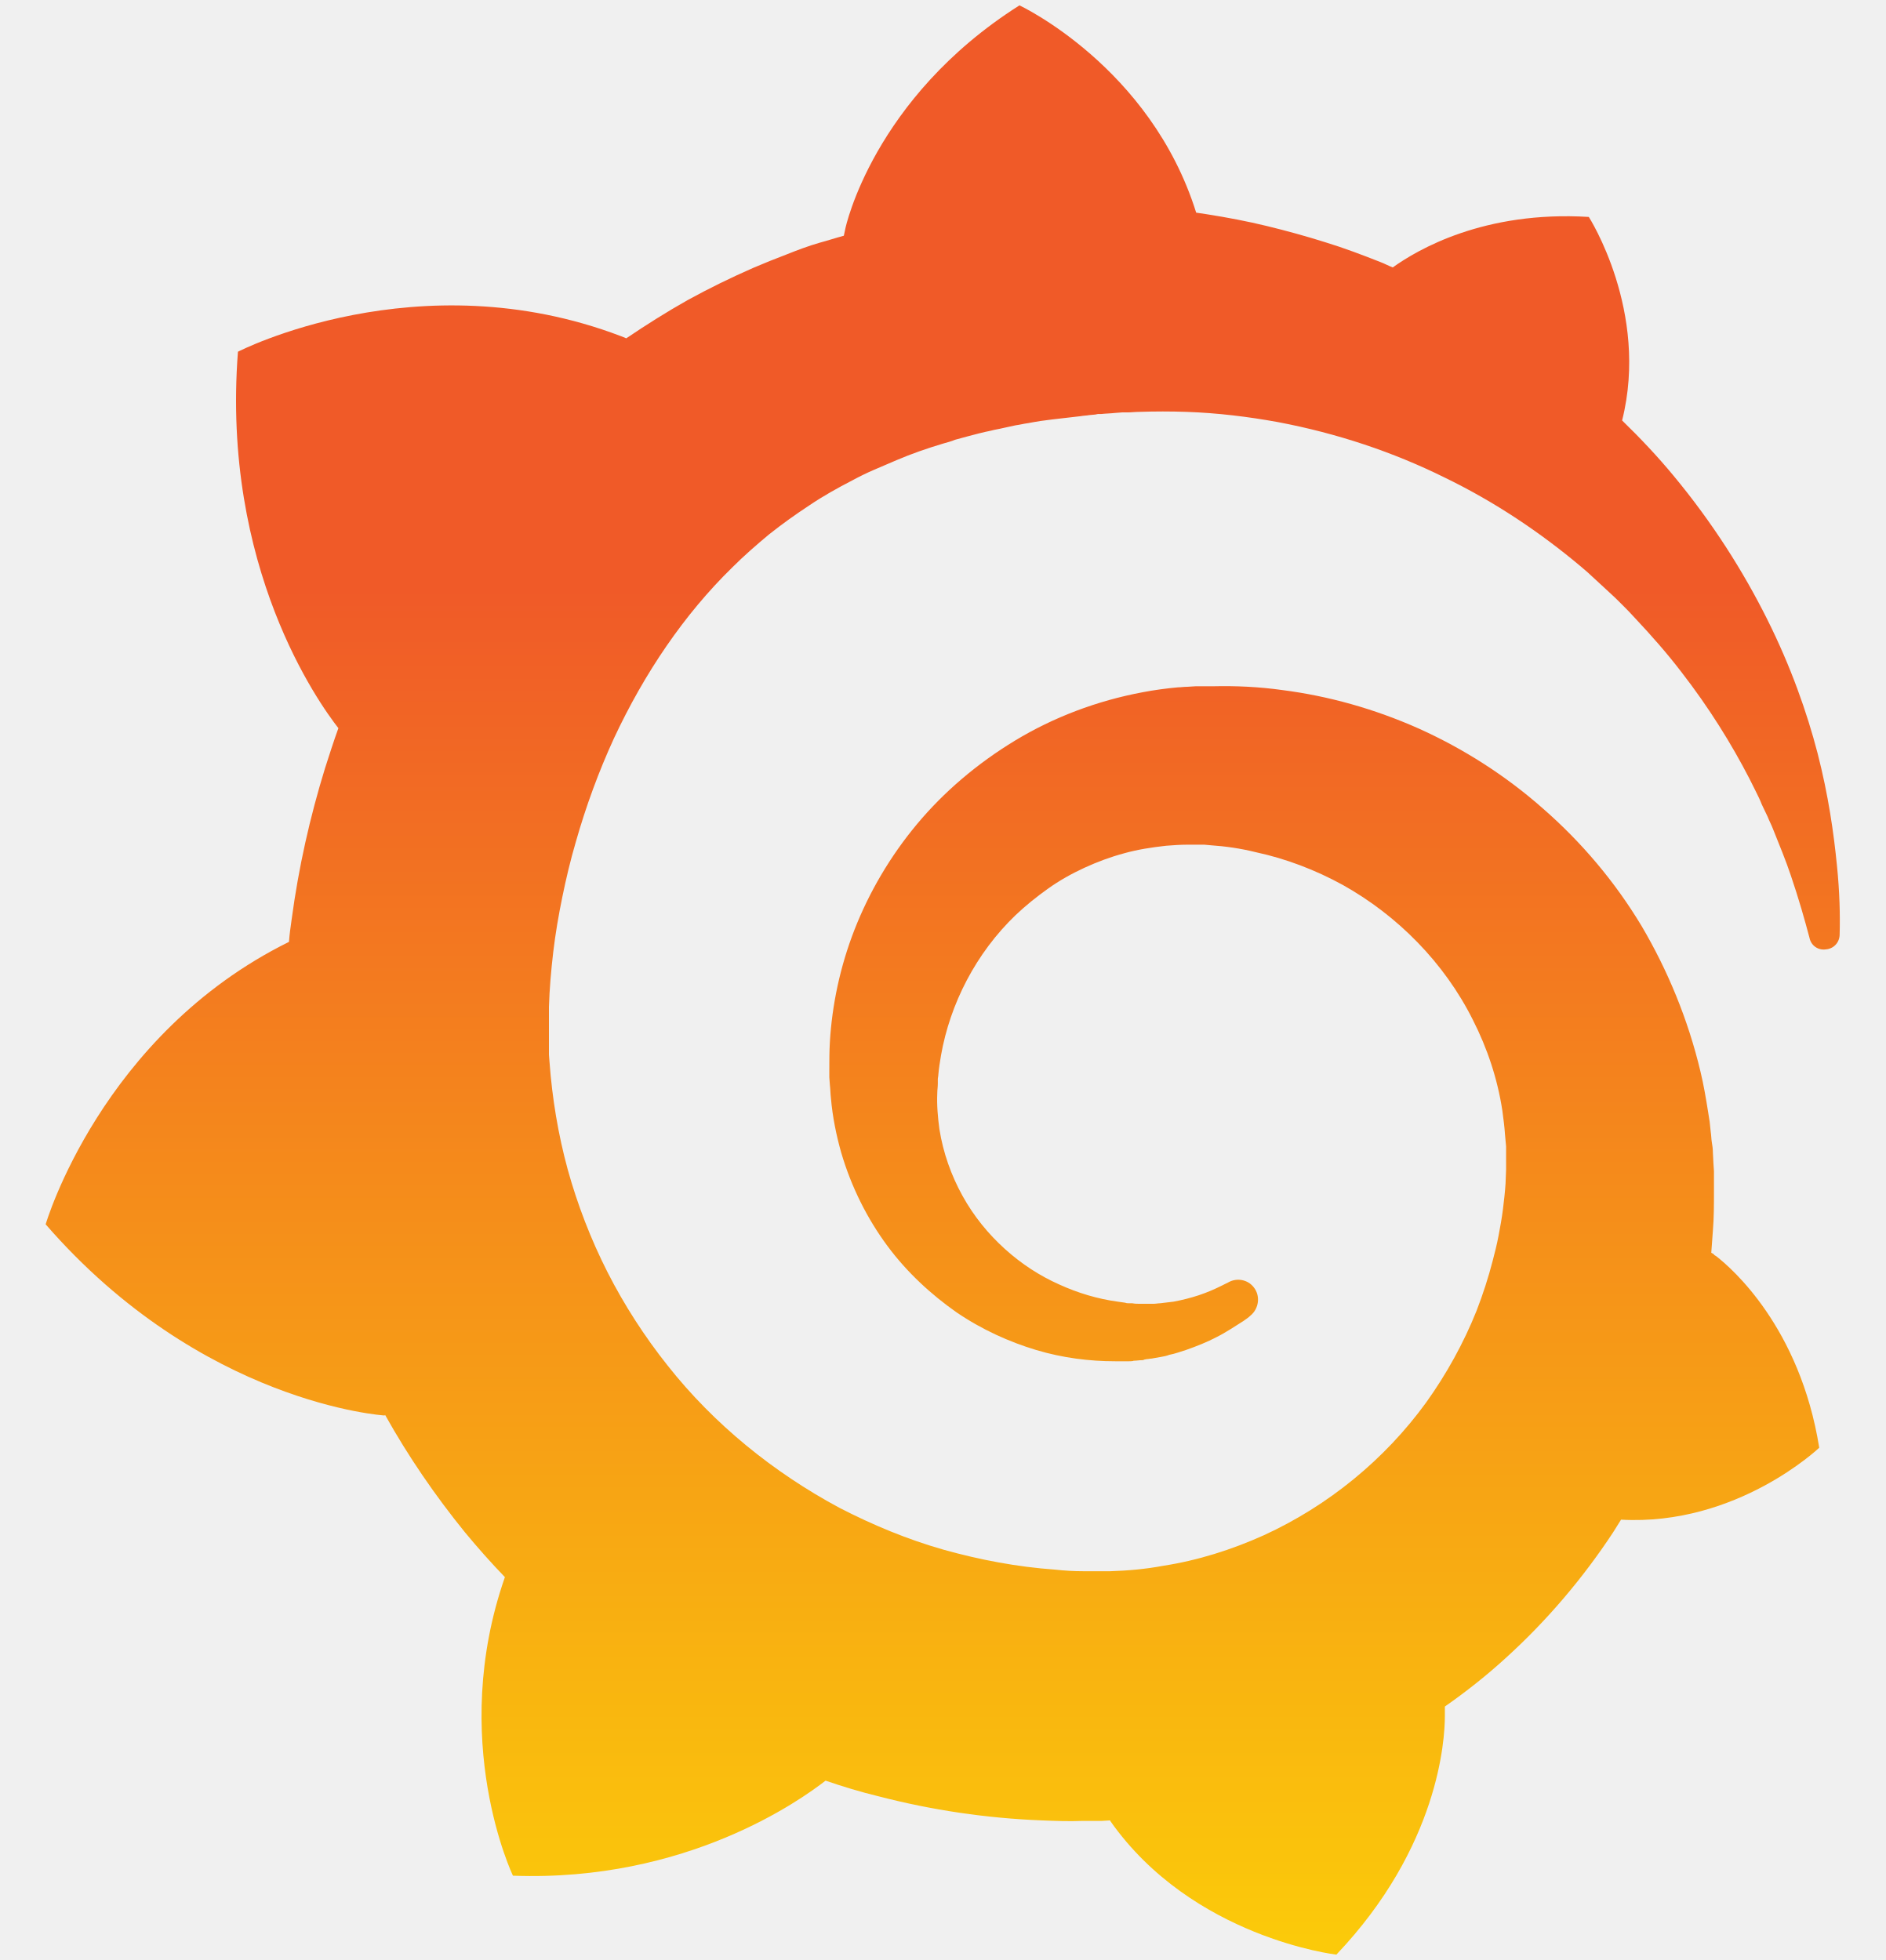
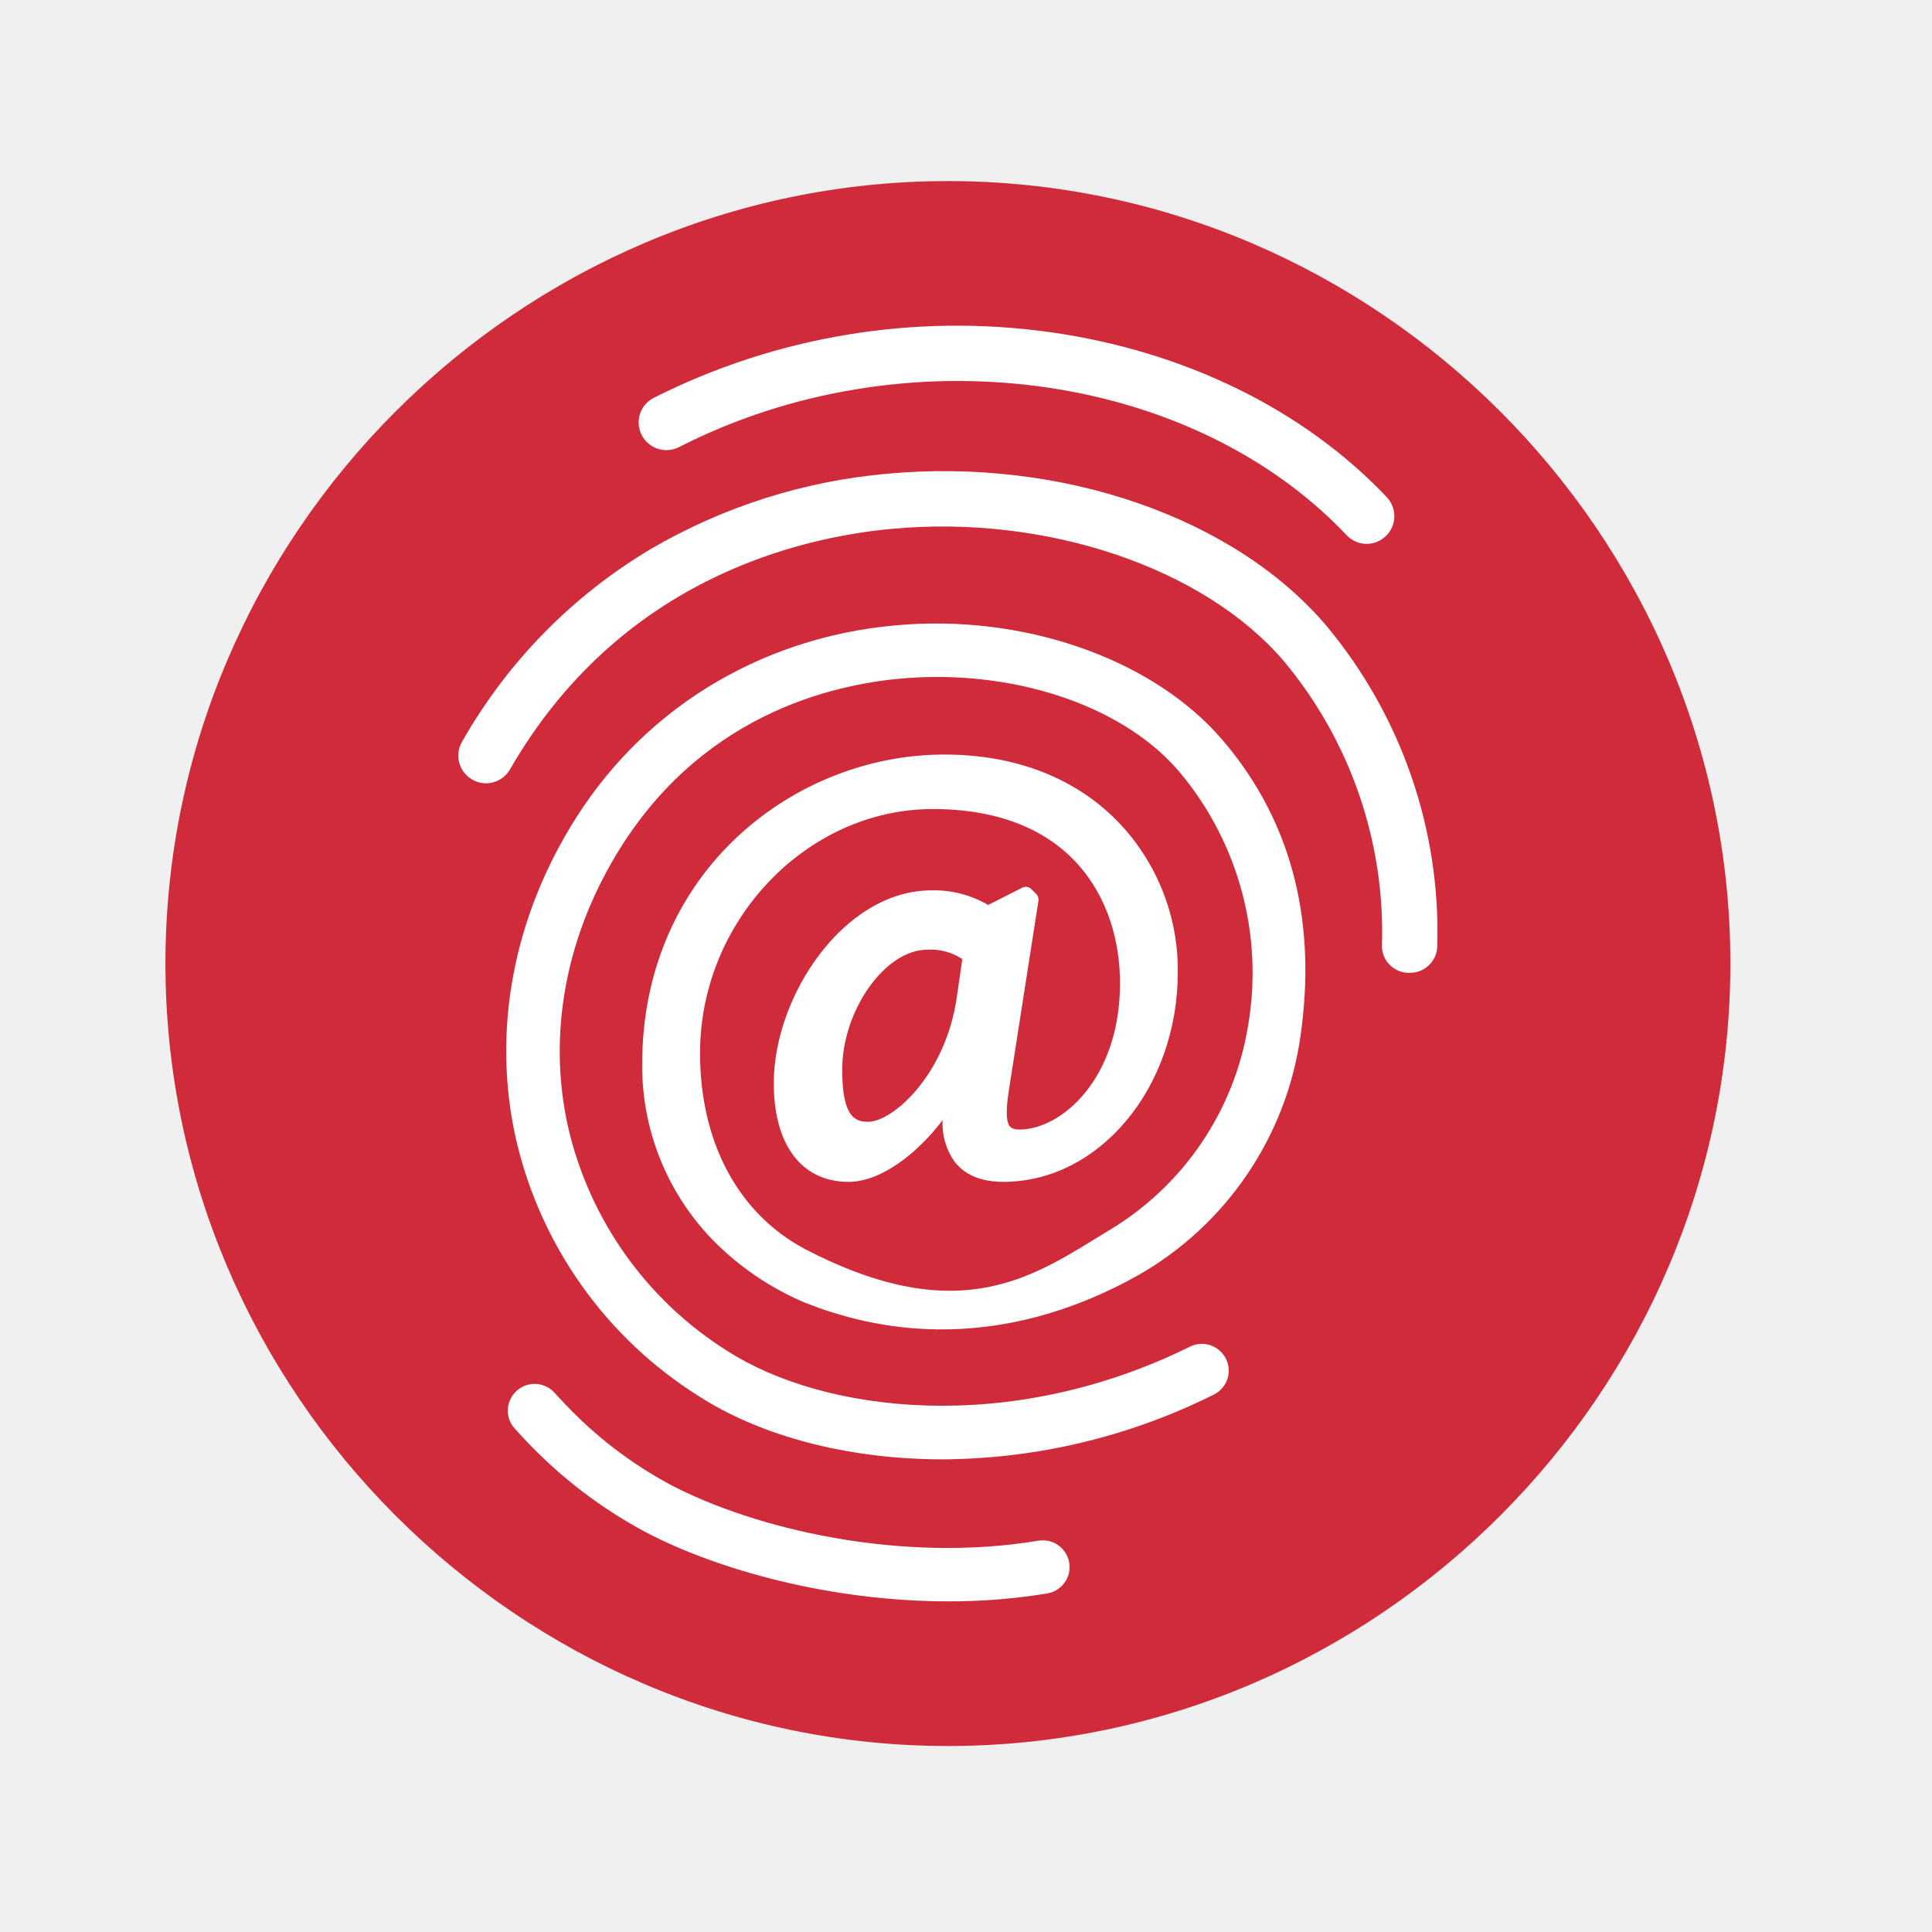
- <svg xmlns="http://www.w3.org/2000/svg" version="1.1" id="Layer_1" x="0px" y="0px" width="351px" height="365px" viewBox="0 0 351 365" style="enable-background:new 0 0 351 365;" xml:space="preserve">
-   <style type="text/css">
- 	.st0{fill:url(#SVGID_1_);}
- </style>
-   <g id="Layer_1_1_">
- </g>
-   <linearGradient id="SVGID_1_" gradientUnits="userSpaceOnUse" x1="175.5" y1="30%" x2="175.5" y2="99%">
-     <stop offset="0" style="stop-color:#F05A28" />
-     <stop offset="1" style="stop-color:#FBCA0A" />
-   </linearGradient>
-   <path class="st0" d="M342,161.2c-0.6-6.1-1.6-13.1-3.6-20.9c-2-7.7-5-16.2-9.4-25c-4.4-8.8-10.1-17.9-17.5-26.8  c-2.9-3.5-6.1-6.9-9.5-10.2c5.1-20.3-6.2-37.9-6.2-37.9c-19.5-1.2-31.9,6.1-36.5,9.4c-0.8-0.3-1.5-0.7-2.3-1  c-3.3-1.3-6.7-2.6-10.3-3.7c-3.5-1.1-7.1-2.1-10.8-3c-3.7-0.9-7.4-1.6-11.2-2.2c-0.7-0.1-1.3-0.2-2-0.3  c-8.5-27.2-32.9-38.6-32.9-38.6c-27.3,17.3-32.4,41.5-32.4,41.5s-0.1,0.5-0.3,1.4c-1.5,0.4-3,0.9-4.5,1.3c-2.1,0.6-4.2,1.4-6.2,2.2  c-2.1,0.8-4.1,1.6-6.2,2.5c-4.1,1.8-8.2,3.8-12.2,6c-3.9,2.2-7.7,4.6-11.4,7.1c-0.5-0.2-1-0.4-1-0.4c-37.8-14.4-71.3,2.9-71.3,2.9  c-3.1,40.2,15.1,65.5,18.7,70.1c-0.9,2.5-1.7,5-2.5,7.5c-2.8,9.1-4.9,18.4-6.2,28.1c-0.2,1.4-0.4,2.8-0.5,4.2  C18.8,192.7,8.5,228,8.5,228c29.1,33.5,63.1,35.6,63.1,35.6c0,0,0.1-0.1,0.1-0.1c4.3,7.7,9.3,15,14.9,21.9c2.4,2.9,4.8,5.6,7.4,8.3  c-10.6,30.4,1.5,55.6,1.5,55.6c32.4,1.2,53.7-14.2,58.2-17.7c3.2,1.1,6.5,2.1,9.8,2.9c10,2.6,20.2,4.1,30.4,4.5  c2.5,0.1,5.1,0.2,7.6,0.1l1.2,0l0.8,0l1.6,0l1.6-0.1l0,0.1c15.3,21.8,42.1,24.9,42.1,24.9c19.1-20.1,20.2-40.1,20.2-44.4l0,0  c0,0,0-0.1,0-0.3c0-0.4,0-0.6,0-0.6l0,0c0-0.3,0-0.6,0-0.9c4-2.8,7.8-5.8,11.4-9.1c7.6-6.9,14.3-14.8,19.9-23.3  c0.5-0.8,1-1.6,1.5-2.4c21.6,1.2,36.9-13.4,36.9-13.4c-3.6-22.5-16.4-33.5-19.1-35.6l0,0c0,0-0.1-0.1-0.3-0.2  c-0.2-0.1-0.2-0.2-0.2-0.2c0,0,0,0,0,0c-0.1-0.1-0.3-0.2-0.5-0.3c0.1-1.4,0.2-2.7,0.3-4.1c0.2-2.4,0.2-4.9,0.2-7.3l0-1.8l0-0.9  l0-0.5c0-0.6,0-0.4,0-0.6l-0.1-1.5l-0.1-2c0-0.7-0.1-1.3-0.2-1.9c-0.1-0.6-0.1-1.3-0.2-1.9l-0.2-1.9l-0.3-1.9  c-0.4-2.5-0.8-4.9-1.4-7.4c-2.3-9.7-6.1-18.9-11-27.2c-5-8.3-11.2-15.6-18.3-21.8c-7-6.2-14.9-11.2-23.1-14.9  c-8.3-3.7-16.9-6.1-25.5-7.2c-4.3-0.6-8.6-0.8-12.9-0.7l-1.6,0l-0.4,0c-0.1,0-0.6,0-0.5,0l-0.7,0l-1.6,0.1c-0.6,0-1.2,0.1-1.7,0.1  c-2.2,0.2-4.4,0.5-6.5,0.9c-8.6,1.6-16.7,4.7-23.8,9c-7.1,4.3-13.3,9.6-18.3,15.6c-5,6-8.9,12.7-11.6,19.6c-2.7,6.9-4.2,14.1-4.6,21  c-0.1,1.7-0.1,3.5-0.1,5.2c0,0.4,0,0.9,0,1.3l0.1,1.4c0.1,0.8,0.1,1.7,0.2,2.5c0.3,3.5,1,6.9,1.9,10.1c1.9,6.5,4.9,12.4,8.6,17.4  c3.7,5,8.2,9.1,12.9,12.4c4.7,3.2,9.8,5.5,14.8,7c5,1.5,10,2.1,14.7,2.1c0.6,0,1.2,0,1.7,0c0.3,0,0.6,0,0.9,0c0.3,0,0.6,0,0.9-0.1  c0.5,0,1-0.1,1.5-0.1c0.1,0,0.3,0,0.4-0.1l0.5-0.1c0.3,0,0.6-0.1,0.9-0.1c0.6-0.1,1.1-0.2,1.7-0.3c0.6-0.1,1.1-0.2,1.6-0.4  c1.1-0.2,2.1-0.6,3.1-0.9c2-0.7,4-1.5,5.7-2.4c1.8-0.9,3.4-2,5-3c0.4-0.3,0.9-0.6,1.3-1c1.6-1.3,1.9-3.7,0.6-5.3  c-1.1-1.4-3.1-1.8-4.7-0.9c-0.4,0.2-0.8,0.4-1.2,0.6c-1.4,0.7-2.8,1.3-4.3,1.8c-1.5,0.5-3.1,0.9-4.7,1.2c-0.8,0.1-1.6,0.2-2.5,0.3  c-0.4,0-0.8,0.1-1.3,0.1c-0.4,0-0.9,0-1.2,0c-0.4,0-0.8,0-1.2,0c-0.5,0-1,0-1.5-0.1c0,0-0.3,0-0.1,0l-0.2,0l-0.3,0  c-0.2,0-0.5,0-0.7-0.1c-0.5-0.1-0.9-0.1-1.4-0.2c-3.7-0.5-7.4-1.6-10.9-3.2c-3.6-1.6-7-3.8-10.1-6.6c-3.1-2.8-5.8-6.1-7.9-9.9  c-2.1-3.8-3.6-8-4.3-12.4c-0.3-2.2-0.5-4.5-0.4-6.7c0-0.6,0.1-1.2,0.1-1.8c0,0.2,0-0.1,0-0.1l0-0.2l0-0.5c0-0.3,0.1-0.6,0.1-0.9  c0.1-1.2,0.3-2.4,0.5-3.6c1.7-9.6,6.5-19,13.9-26.1c1.9-1.8,3.9-3.4,6-4.9c2.1-1.5,4.4-2.8,6.8-3.9c2.4-1.1,4.8-2,7.4-2.7  c2.5-0.7,5.1-1.1,7.8-1.4c1.3-0.1,2.6-0.2,4-0.2c0.4,0,0.6,0,0.9,0l1.1,0l0.7,0c0.3,0,0,0,0.1,0l0.3,0l1.1,0.1  c2.9,0.2,5.7,0.6,8.5,1.3c5.6,1.2,11.1,3.3,16.2,6.1c10.2,5.7,18.9,14.5,24.2,25.1c2.7,5.3,4.6,11,5.5,16.9c0.2,1.5,0.4,3,0.5,4.5  l0.1,1.1l0.1,1.1c0,0.4,0,0.8,0,1.1c0,0.4,0,0.8,0,1.1l0,1l0,1.1c0,0.7-0.1,1.9-0.1,2.6c-0.1,1.6-0.3,3.3-0.5,4.9  c-0.2,1.6-0.5,3.2-0.8,4.8c-0.3,1.6-0.7,3.2-1.1,4.7c-0.8,3.1-1.8,6.2-3,9.3c-2.4,6-5.6,11.8-9.4,17.1  c-7.7,10.6-18.2,19.2-30.2,24.7c-6,2.7-12.3,4.7-18.8,5.7c-3.2,0.6-6.5,0.9-9.8,1l-0.6,0l-0.5,0l-1.1,0l-1.6,0l-0.8,0  c0.4,0-0.1,0-0.1,0l-0.3,0c-1.8,0-3.5-0.1-5.3-0.3c-7-0.5-13.9-1.8-20.7-3.7c-6.7-1.9-13.2-4.6-19.4-7.8  c-12.3-6.6-23.4-15.6-32-26.5c-4.3-5.4-8.1-11.3-11.2-17.4c-3.1-6.1-5.6-12.6-7.4-19.1c-1.8-6.6-2.9-13.3-3.4-20.1l-0.1-1.3l0-0.3  l0-0.3l0-0.6l0-1.1l0-0.3l0-0.4l0-0.8l0-1.6l0-0.3c0,0,0,0.1,0-0.1l0-0.6c0-0.8,0-1.7,0-2.5c0.1-3.3,0.4-6.8,0.8-10.2  c0.4-3.4,1-6.9,1.7-10.3c0.7-3.4,1.5-6.8,2.5-10.2c1.9-6.7,4.3-13.2,7.1-19.3c5.7-12.2,13.1-23.1,22-31.8c2.2-2.2,4.5-4.2,6.9-6.2  c2.4-1.9,4.9-3.7,7.5-5.4c2.5-1.7,5.2-3.2,7.9-4.6c1.3-0.7,2.7-1.4,4.1-2c0.7-0.3,1.4-0.6,2.1-0.9c0.7-0.3,1.4-0.6,2.1-0.9  c2.8-1.2,5.7-2.2,8.7-3.1c0.7-0.2,1.5-0.4,2.2-0.7c0.7-0.2,1.5-0.4,2.2-0.6c1.5-0.4,3-0.8,4.5-1.1c0.7-0.2,1.5-0.3,2.3-0.5  c0.8-0.2,1.5-0.3,2.3-0.5c0.8-0.1,1.5-0.3,2.3-0.4l1.1-0.2l1.2-0.2c0.8-0.1,1.5-0.2,2.3-0.3c0.9-0.1,1.7-0.2,2.6-0.3  c0.7-0.1,1.9-0.2,2.6-0.3c0.5-0.1,1.1-0.1,1.6-0.2l1.1-0.1l0.5-0.1l0.6,0c0.9-0.1,1.7-0.1,2.6-0.2l1.3-0.1c0,0,0.5,0,0.1,0l0.3,0  l0.6,0c0.7,0,1.5-0.1,2.2-0.1c2.9-0.1,5.9-0.1,8.8,0c5.8,0.2,11.5,0.9,17,1.9c11.1,2.1,21.5,5.6,31,10.3  c9.5,4.6,17.9,10.3,25.3,16.5c0.5,0.4,0.9,0.8,1.4,1.2c0.4,0.4,0.9,0.8,1.3,1.2c0.9,0.8,1.7,1.6,2.6,2.4c0.9,0.8,1.7,1.6,2.5,2.4  c0.8,0.8,1.6,1.6,2.4,2.5c3.1,3.3,6,6.6,8.6,10c5.2,6.7,9.4,13.5,12.7,19.9c0.2,0.4,0.4,0.8,0.6,1.2c0.2,0.4,0.4,0.8,0.6,1.2  c0.4,0.8,0.8,1.6,1.1,2.4c0.4,0.8,0.7,1.5,1.1,2.3c0.3,0.8,0.7,1.5,1,2.3c1.2,3,2.4,5.9,3.3,8.6c1.5,4.4,2.6,8.3,3.5,11.7  c0.3,1.4,1.6,2.3,3,2.1c1.5-0.1,2.6-1.3,2.6-2.8C342.6,170.4,342.5,166.1,342,161.2z" />
+ <svg xmlns="http://www.w3.org/2000/svg" width="100%" height="100%" viewBox="0 0 4312 4312" version="1.1" xml:space="preserve" style="fill-rule:evenodd;clip-rule:evenodd;stroke-linejoin:round;stroke-miterlimit:2;">
+   <g transform="matrix(1,0,0,1,-2171,-3244)">
+     <g transform="matrix(16.8399,0,0,16.8399,56193.5,15217.2)">
+       <g id="Group_1433">
+         <g id="Rectangle_530" transform="matrix(1,0,0,1,-3208,-711)">
+           <rect x="0" y="0" width="256" height="256" style="fill:none;" />
+         </g>
+         <g id="Group_25" transform="matrix(1,0,0,1,-10441,-1461.3)">
+           <g id="Path_35" transform="matrix(-3.82857e-16,-1,1,-3.82857e-16,7254.92,981.708)">
+             <path d="M103.705,207.41C46.814,207.41 0,160.596 0,103.705C0,46.814 46.814,0 103.705,0C160.596,0 207.41,46.814 207.41,103.705C207.41,103.707 207.41,103.708 207.41,103.71C207.41,160.598 160.598,207.41 103.71,207.41C103.708,207.41 103.707,207.41 103.705,207.41" style="fill:rgb(208,43,59);fill-rule:nonzero;" />
+           </g>
+           <g id="Path_36" transform="matrix(1,0,0,1,3.114,1.35)">
+             <path d="M7367.49,953.146C7349.27,956.184 7329.83,951.587 7318.66,945.687C7313.53,942.923 7308.87,939.359 7304.86,935.129C7304.35,934.601 7303.84,934.05 7303.34,933.504C7302.67,932.777 7301.72,932.362 7300.73,932.362C7298.78,932.362 7297.18,933.963 7297.18,935.908C7297.18,936.769 7297.5,937.601 7298.07,938.248C7298.61,938.861 7299.19,939.466 7299.74,940.053C7304.28,944.824 7309.55,948.842 7315.35,951.958C7324.9,957.006 7339.97,961.185 7355.57,961.185C7359.96,961.197 7364.33,960.847 7368.65,960.139C7370.37,959.864 7371.64,958.373 7371.64,956.64C7371.64,954.696 7370.04,953.096 7368.09,953.096C7367.89,953.096 7367.69,953.113 7367.49,953.147L7367.49,953.146ZM7350.26,831.7C7331.91,832.84 7315.89,842.155 7306.28,857.256C7297.87,870.471 7295.03,885.649 7298.28,899.982C7301.54,914.079 7310.26,926.322 7322.52,934.006C7330.3,939 7340.89,941.949 7352.32,942.324C7353.12,942.35 7353.94,942.364 7354.76,942.364C7367.26,942.3 7379.57,939.364 7390.75,933.783C7391.96,933.185 7392.73,931.95 7392.73,930.604C7392.73,928.658 7391.12,927.056 7389.18,927.056C7388.63,927.056 7388.09,927.182 7387.6,927.425C7363.48,939.352 7338.94,936.105 7326.34,928.037C7315.65,921.349 7308.05,910.69 7305.19,898.412C7302.37,885.938 7304.89,872.675 7312.27,861.06C7323.73,843.038 7341.27,839.367 7350.7,838.775C7365.25,837.869 7379.25,842.851 7386.38,851.475C7394.1,860.795 7397.36,873.051 7395.28,884.975C7393.43,896.181 7386.76,906.033 7377.04,911.908C7367.32,917.783 7357.49,925.456 7336.41,914.408C7327.86,909.801 7322.66,900.518 7322.66,888.508C7322.66,870.982 7336.8,856.175 7353.52,856.175C7371.79,856.175 7378.32,868.109 7378.32,879.275C7378.32,891.917 7370.57,898.653 7364.99,898.653C7364.09,898.653 7363.83,898.344 7363.73,898.245C7362.99,897.379 7363.41,894.635 7363.61,893.329L7367.51,868.338C7367.56,868.009 7367.45,867.676 7367.22,867.438L7366.58,866.799C7366.26,866.476 7365.77,866.394 7365.36,866.599L7360.85,868.888C7358.57,867.559 7355.97,866.888 7353.33,866.951C7341.76,866.951 7332.43,880.933 7332.43,892.511C7332.43,900.693 7336.13,905.587 7342.34,905.587C7346.6,905.587 7351.4,901.887 7354.81,897.409C7354.7,899.35 7355.25,901.272 7356.36,902.868C7357.73,904.668 7359.92,905.586 7362.84,905.586C7375.6,905.586 7385.98,893.112 7385.98,877.777C7386.05,870.386 7383.22,863.255 7378.11,857.918C7372.44,852.051 7364.46,848.952 7355.01,848.952C7335.34,848.952 7314.99,864.302 7314.99,889.995C7314.93,898.676 7318.29,907.042 7324.33,913.276C7327.79,916.807 7331.92,919.622 7336.47,921.557C7356.64,929.625 7373.21,922.144 7380.65,918.006C7392.4,911.343 7400.4,899.566 7402.25,886.186C7404.26,872.128 7401.7,858.421 7391.84,846.949C7383.12,836.811 7367,830.659 7350.26,831.7ZM7356.68,881.176C7355.2,891.383 7348.23,897.624 7344.93,897.624C7343.28,897.624 7341.5,897.095 7341.5,890.748C7341.5,882.856 7347.18,874.818 7352.77,874.818C7354.42,874.714 7356.05,875.151 7357.42,876.062L7356.68,881.176ZM7405.59,831.784C7393.34,817.462 7370.5,809.592 7347.42,811.739C7336.39,812.717 7325.72,816.117 7316.16,821.696C7305.73,827.897 7297.1,836.712 7291.11,847.267C7290.79,847.823 7290.62,848.454 7290.62,849.096C7290.62,851.108 7292.28,852.763 7294.29,852.763C7295.6,852.763 7296.82,852.061 7297.47,850.925C7311.87,825.925 7335.37,820.217 7348.1,819.036C7368.56,817.136 7389.43,824.173 7400.02,836.554C7408.82,847.083 7413.46,860.489 7413.04,874.207C7413.04,874.249 7413.03,874.291 7413.03,874.333C7413.03,876.279 7414.64,877.88 7416.58,877.88C7416.59,877.88 7416.59,877.88 7416.6,877.88L7416.7,877.88C7418.66,877.918 7420.3,876.361 7420.37,874.409C7420.84,858.875 7415.57,843.701 7405.59,831.789L7405.59,831.784ZM7319.86,808.21C7349.62,792.999 7387.66,798.017 7408.36,819.884C7409.05,820.619 7410.01,821.035 7411.02,821.029C7413.03,821.027 7414.68,819.371 7414.68,817.36C7414.68,816.425 7414.32,815.525 7413.68,814.844C7402.7,803.244 7386.86,795.48 7369.09,792.978C7351.1,790.452 7332.75,793.488 7316.52,801.678C7315.3,802.303 7314.52,803.568 7314.52,804.944C7314.52,806.955 7316.18,808.61 7318.19,808.61C7318.77,808.61 7319.34,808.472 7319.86,808.209L7319.86,808.21Z" style="fill:white;fill-rule:nonzero;" />
+           </g>
+         </g>
+       </g>
+     </g>
+   </g>
</svg>
